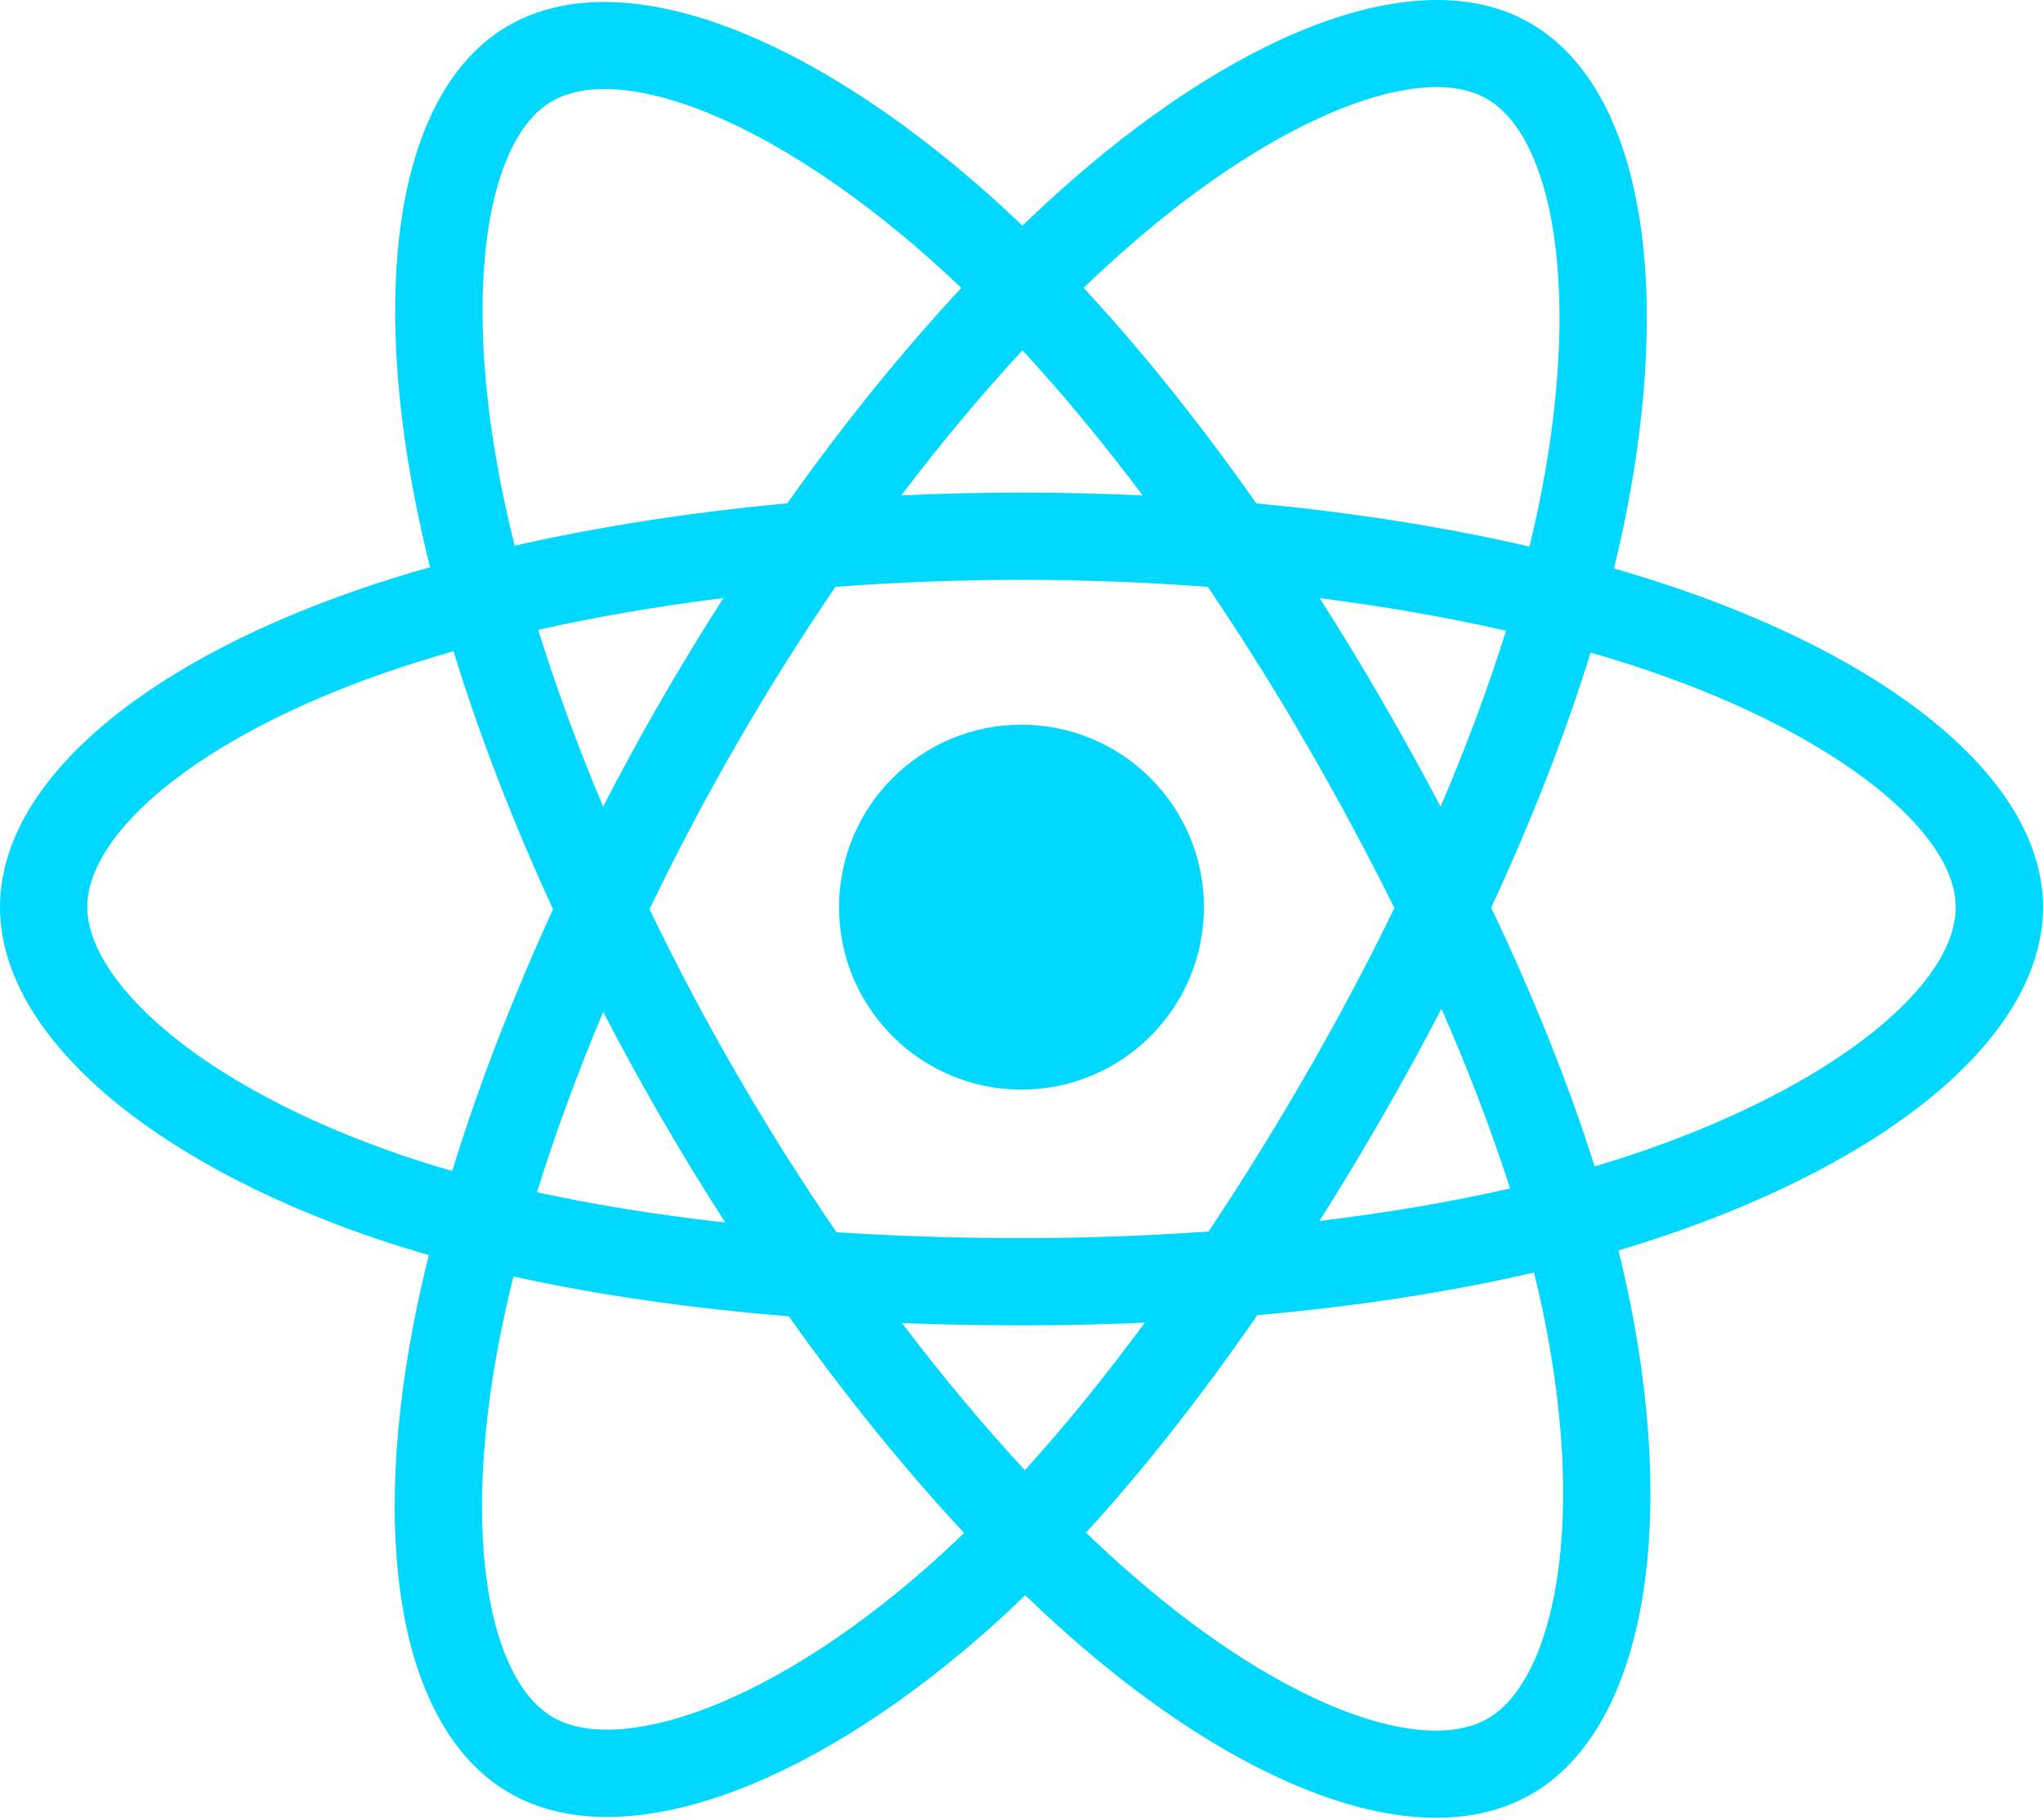
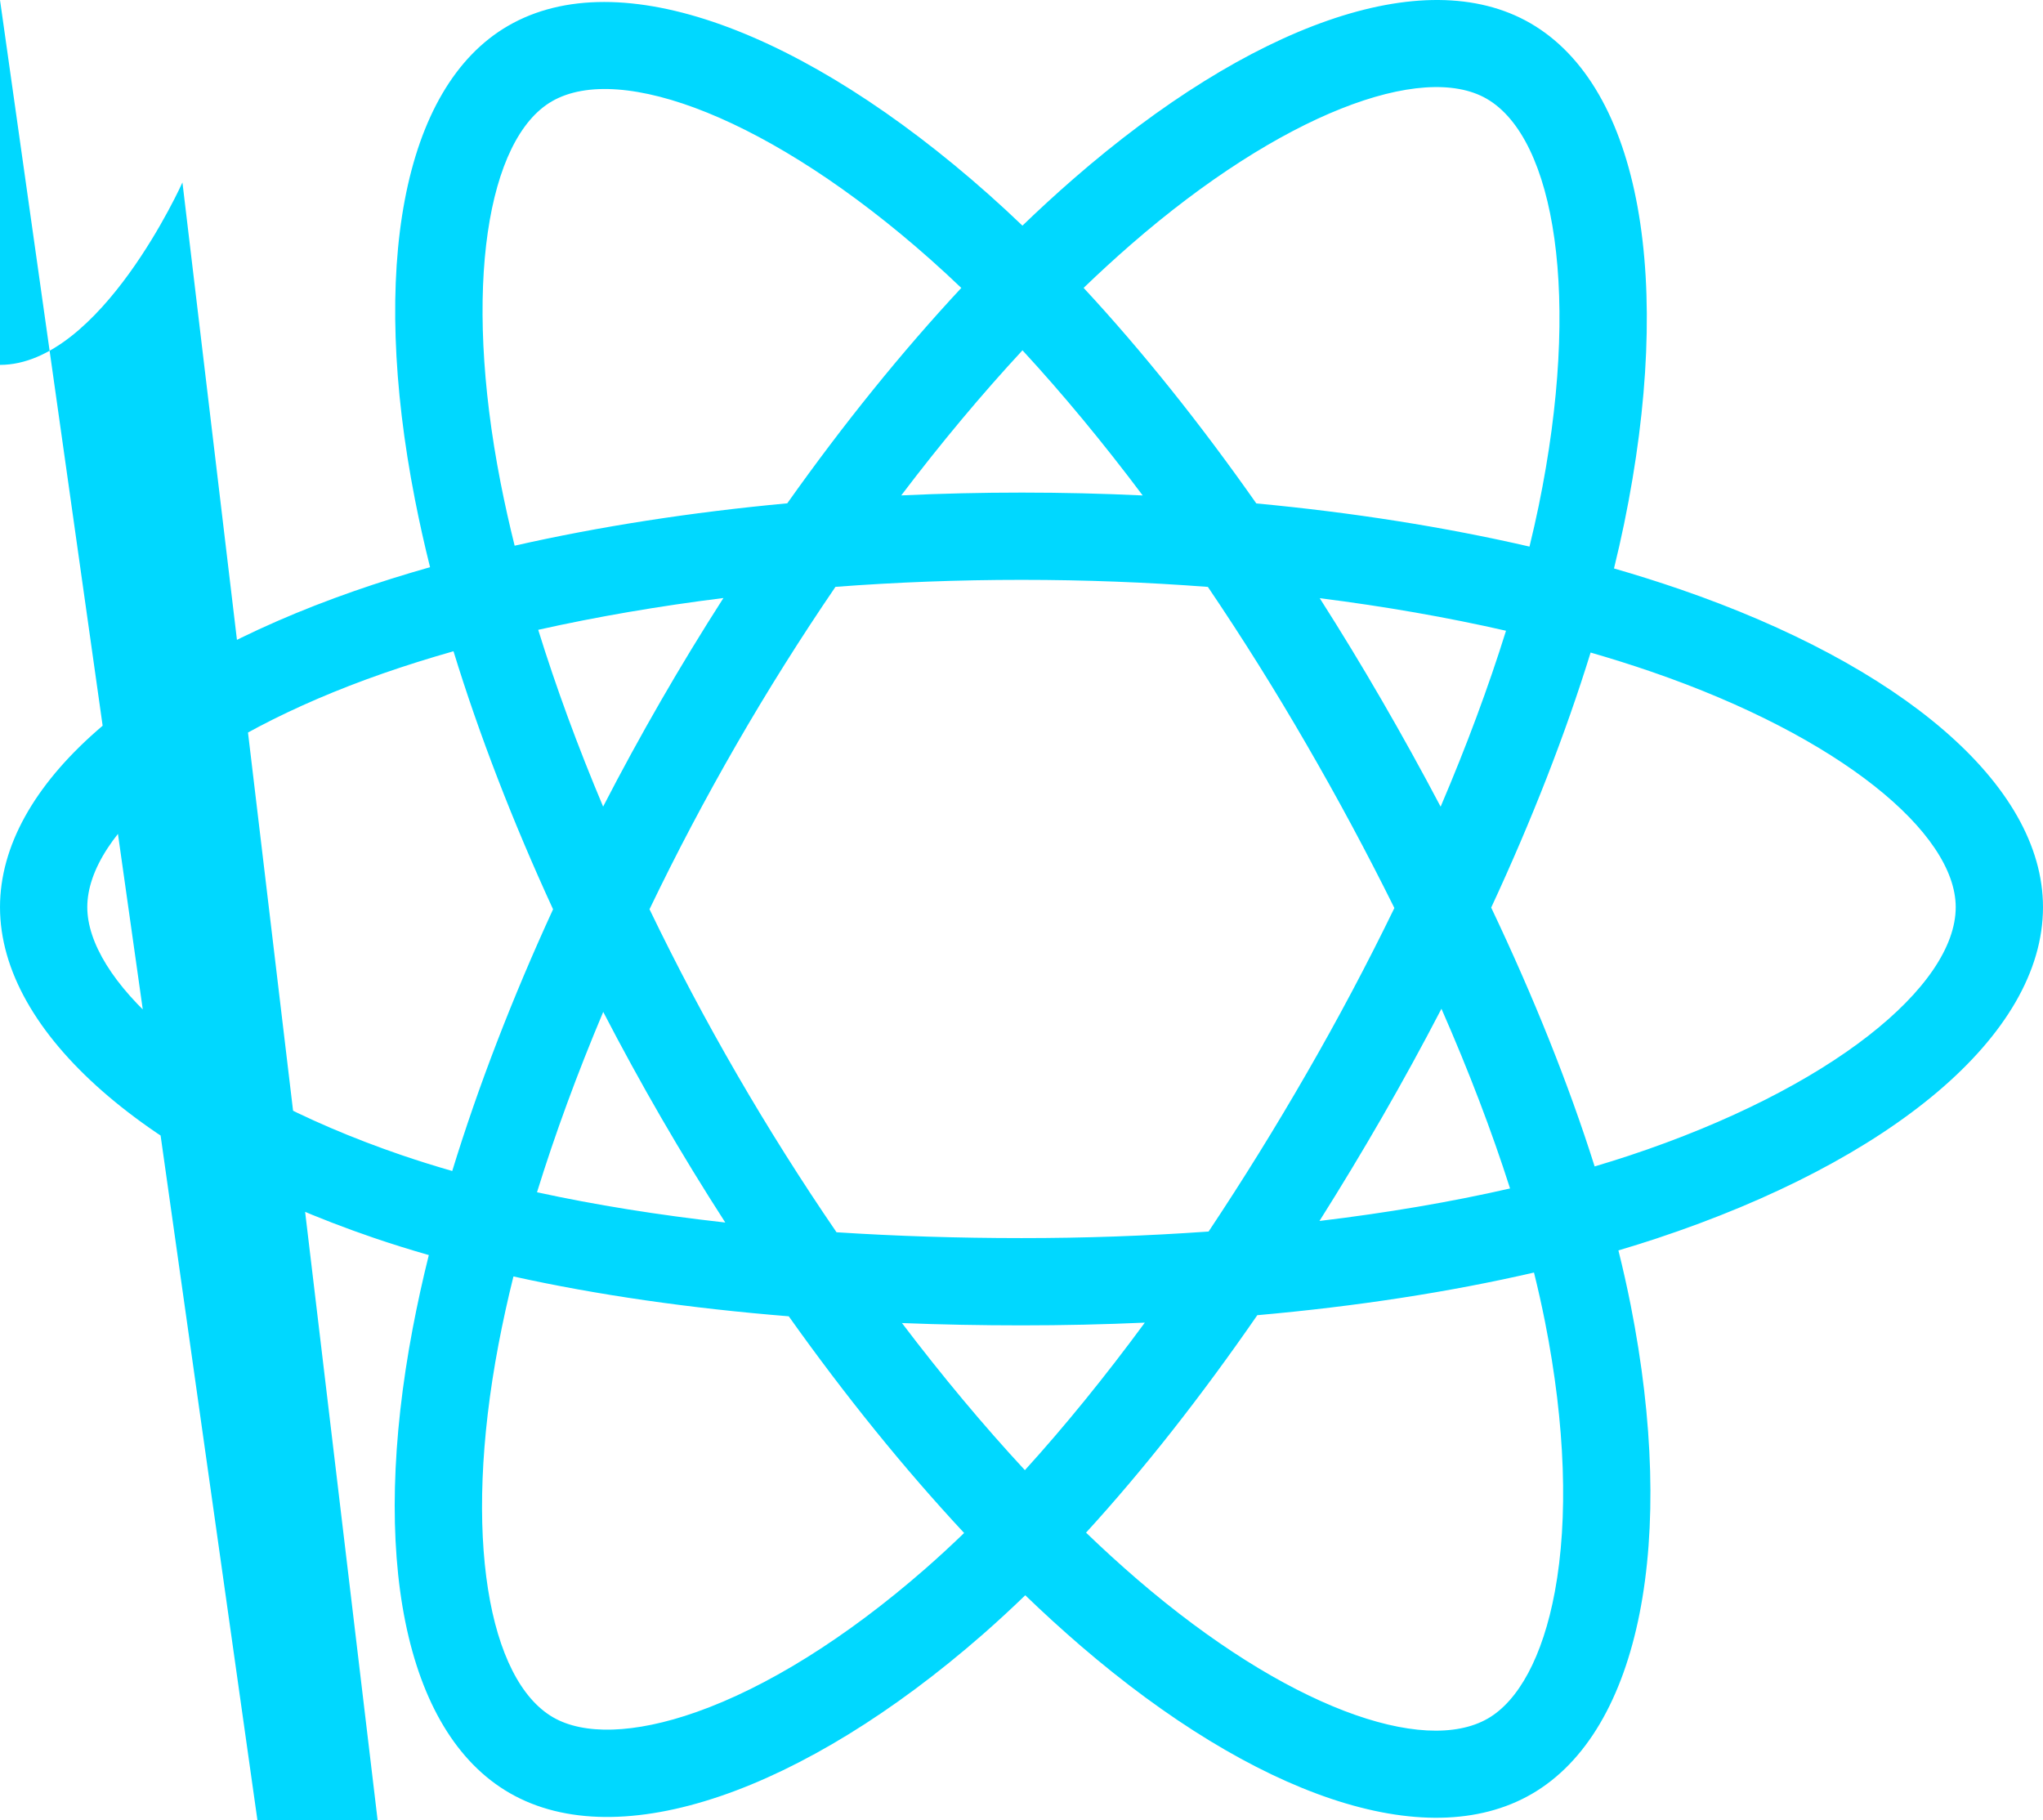
<svg xmlns="http://www.w3.org/2000/svg" aria-hidden="true" role="img" class="iconify iconify--logos" width="35.93" height="32" preserveAspectRatio="xMidYMid meet" viewBox="0 0 256 228">
-   <path fill="#00D8FF" d="M210.483 73.824a171.49 171.49 0 0 0-8.24-2.597c.465-1.9.893-3.777 1.273-5.621c6.238-30.281 2.16-54.676-11.769-62.708c-13.355-7.7-35.196.329-57.254 19.526a171.23 171.23 0 0 0-6.375 5.848a155.866 155.866 0 0 0-4.241-3.917C100.759 3.829 77.587-4.822 63.673 3.233C50.33 10.957 46.379 33.89 51.995 62.588a170.974 170.974 0 0 0 1.892 8.48c-3.28.932-6.445 1.924-9.474 2.98C17.309 83.498 0 98.307 0 113.668c0 15.865 18.582 31.778 46.812 41.427a145.52 145.52 0 0 0 6.921 2.165a167.467 167.467 0 0 0-2.01 9.138c-5.354 28.2-1.173 50.591 12.134 58.266c13.744 7.926 36.812-.22 59.273-19.855a145.567 145.567 0 0 0 5.342-4.923a168.064 168.064 0 0 0 6.92 6.314c21.758 18.722 43.246 26.282 56.54 18.586c13.731-7.949 18.194-32.003 12.4-61.268a145.016 145.016 0 0 0-1.535-6.842c1.62-.48 3.21-.974 4.76-1.488c29.348-9.723 48.443-25.443 48.443-41.52c0-15.417-17.868-30.326-45.517-39.844Zm-6.365 70.984c-1.4.463-2.836.91-4.3 1.345c-3.24-10.257-7.612-21.163-12.963-32.432c5.106-11 9.31-21.767 12.459-31.957c2.619.758 5.16 1.557 7.61 2.4c23.69 8.156 38.14 20.213 38.14 29.504c0 9.896-15.606 22.743-40.946 31.14Zm-10.514 20.834c2.562 12.94 2.927 24.64 1.23 33.787c-1.524 8.219-4.59 13.698-8.382 15.893c-8.067 4.67-25.32-1.4-43.927-17.412a156.726 156.726 0 0 1-6.437-5.87c7.214-7.889 14.423-17.06 21.459-27.246c12.376-1.098 24.068-2.894 34.671-5.345a134.17 134.17 0 0 1 1.386 6.193ZM87.276 214.515c-7.882 2.783-14.16 2.863-17.955.675c-8.075-4.657-11.432-22.636-6.853-46.752a156.923 156.923 0 0 1 1.869-8.499c10.486 2.32 22.093 3.988 34.498 4.994c7.084 9.967 14.501 19.128 21.976 27.15a134.668 134.668 0 0 1-4.877 4.492c-9.933 8.682-19.886 14.842-28.658 17.94ZM50.35 144.747c-12.483-4.267-22.792-9.812-29.858-15.863c-6.35-5.437-9.555-10.836-9.555-15.216c0-9.322 13.897-21.212 37.076-29.293c2.813-.98 5.757-1.905 8.812-2.773c3.204 10.42 7.406 21.315 12.477 32.332c-5.137 11.18-9.399 22.249-12.634 32.792a134.718 134.718 0 0 1-6.318-1.979Zm12.378-84.26c-4.811-24.587-1.616-43.134 6.425-47.789c8.564-4.958 27.502 2.111 47.463 19.835a144.318 144.318 0 0 1 3.841 3.545c-7.438 7.987-14.787 17.08-21.808 26.988c-12.04 1.116-23.565 2.908-34.161 5.309a160.342 160.342 0 0 1-1.76-7.887Zm110.427 27.268a347.8 347.8 0 0 0-7.785-12.803c8.168 1.033 15.994 2.404 23.343 4.08c-2.206 7.072-4.956 14.465-8.193 22.045a381.151 381.151 0 0 0-7.365-13.322Zm-45.032-43.861c5.044 5.465 10.096 11.566 15.065 18.186a322.04 322.04 0 0 0-30.257-.006c4.974-6.559 10.069-12.652 15.192-18.18ZM82.802 87.83a323.167 323.167 0 0 0-7.227 13.238c-3.184-7.553-5.909-14.98-8.134-22.152c7.304-1.634 15.093-2.97 23.209-3.984a321.524 321.524 0 0 0-7.848 12.897Zm8.081 65.352c-8.385-.936-16.291-2.203-23.593-3.793c2.26-7.3 5.045-14.885 8.298-22.6a321.187 321.187 0 0 0 7.257 13.246c2.594 4.48 5.28 8.868 8.038 13.147Zm37.542 31.03c-5.184-5.592-10.354-11.779-15.403-18.433c4.902.192 9.899.29 14.978.29c5.218 0 10.376-.117 15.453-.343c-4.985 6.774-10.018 12.97-15.028 18.486Zm52.198-57.817c3.422 7.8 6.306 15.345 8.596 22.52c-7.422 1.694-15.436 3.058-23.88 4.071a382.417 382.417 0 0 0 7.859-13.026a347.403 347.403 0 0 0 7.425-13.565Zm-16.898 8.101a358.557 358.557 0 0 1-12.281 19.815a329.4 329.4 0 0 1-23.444.823c-7.967 0-15.716-.248-23.178-.732a310.202 310.202 0 0 1-12.513-19.846h.001a307.41 307.41 0 0 1-10.923-20.627a310.278 310.278 0 0 1 10.89-20.637l-.001.001a307.318 307.318 0 0 1 12.413-19.761c7.613-.576 15.42-.876 23.31-.876H128c7.926 0 15.743.303 23.354.883a329.357 329.357 0 0 1 12.335 19.695a358.489 358.489 0 0 1 11.036 20.54a329.472 329.472 0 0 1-11 20.722Zm22.56-122.124c8.572 4.944 11.906 24.881 6.52 51.026c-.344 1.668-.73 3.367-1.15 5.09c-10.622-2.452-22.155-4.275-34.23-5.408c-7.034-10.017-14.323-19.124-21.64-27.008a160.789 160.789 0 0 1 5.888-5.4c18.9-16.447 36.564-22.941 44.612-18.3ZM128 90.808c12.625 0 22.86 10.235 22.86 22.86s-10.235 22.86-22.86 22.86s-22.86-10.235-22.86-22.86s10.235-22.86 22.86-22.86Z" />
+   <path fill="#00D8FF" d="M210.483 73.824a171.49 171.49 0 0 0-8.24-2.597c.465-1.9.893-3.777 1.273-5.621c6.238-30.281 2.16-54.676-11.769-62.708c-13.355-7.7-35.196.329-57.254 19.526a171.23 171.23 0 0 0-6.375 5.848a155.866 155.866 0 0 0-4.241-3.917C100.759 3.829 77.587-4.822 63.673 3.233C50.33 10.957 46.379 33.89 51.995 62.588a170.974 170.974 0 0 0 1.892 8.48c-3.28.932-6.445 1.924-9.474 2.98C17.309 83.498 0 98.307 0 113.668c0 15.865 18.582 31.778 46.812 41.427a145.52 145.52 0 0 0 6.921 2.165a167.467 167.467 0 0 0-2.01 9.138c-5.354 28.2-1.173 50.591 12.134 58.266c13.744 7.926 36.812-.22 59.273-19.855a145.567 145.567 0 0 0 5.342-4.923a168.064 168.064 0 0 0 6.92 6.314c21.758 18.722 43.246 26.282 56.54 18.586c13.731-7.949 18.194-32.003 12.4-61.268a145.016 145.016 0 0 0-1.535-6.842c1.62-.48 3.21-.974 4.76-1.488c29.348-9.723 48.443-25.443 48.443-41.52c0-15.417-17.868-30.326-45.517-39.844Zm-6.365 70.984c-1.4.463-2.836.91-4.3 1.345c-3.24-10.257-7.612-21.163-12.963-32.432c5.106-11 9.31-21.767 12.459-31.957c2.619.758 5.16 1.557 7.61 2.4c23.69 8.156 38.14 20.213 38.14 29.504c0 9.896-15.606 22.743-40.946 31.14Zm-10.514 20.834c2.562 12.94 2.927 24.64 1.23 33.787c-1.524 8.219-4.59 13.698-8.382 15.893c-8.067 4.67-25.32-1.4-43.927-17.412a156.726 156.726 0 0 1-6.437-5.87c7.214-7.889 14.423-17.06 21.459-27.246c12.376-1.098 24.068-2.894 34.671-5.345a134.17 134.17 0 0 1 1.386 6.193ZM87.276 214.515c-7.882 2.783-14.16 2.863-17.955.675c-8.075-4.657-11.432-22.636-6.853-46.752a156.923 156.923 0 0 1 1.869-8.499c10.486 2.32 22.093 3.988 34.498 4.994c7.084 9.967 14.501 19.128 21.976 27.15a134.668 134.668 0 0 1-4.877 4.492c-9.933 8.682-19.886 14.842-28.658 17.94ZM50.35 144.747c-12.483-4.267-22.792-9.812-29.858-15.863c-6.35-5.437-9.555-10.836-9.555-15.216c0-9.322 13.897-21.212 37.076-29.293c2.813-.98 5.757-1.905 8.812-2.773c3.204 10.42 7.406 21.315 12.477 32.332c-5.137 11.18-9.399 22.249-12.634 32.792a134.718 134.718 0 0 1-6.318-1.979Zm12.378-84.26c-4.811-24.587-1.616-43.134 6.425-47.789c8.564-4.958 27.502 2.111 47.463 19.835a144.318 144.318 0 0 1 3.841 3.545c-7.438 7.987-14.787 17.08-21.808 26.988c-12.04 1.116-23.565 2.908-34.161 5.309a160.342 160.342 0 0 1-1.76-7.887Zm110.427 27.268a347.8 347.8 0 0 0-7.785-12.803c8.168 1.033 15.994 2.404 23.343 4.08c-2.206 7.072-4.956 14.465-8.193 22.045a381.151 381.151 0 0 0-7.365-13.322Zm-45.032-43.861c5.044 5.465 10.096 11.566 15.065 18.186a322.04 322.04 0 0 0-30.257-.006c4.974-6.559 10.069-12.652 15.192-18.18ZM82.802 87.83a323.167 323.167 0 0 0-7.227 13.238c-3.184-7.553-5.909-14.98-8.134-22.152c7.304-1.634 15.093-2.97 23.209-3.984a321.524 321.524 0 0 0-7.848 12.897Zm8.081 65.352c-8.385-.936-16.291-2.203-23.593-3.793c2.26-7.3 5.045-14.885 8.298-22.6a321.187 321.187 0 0 0 7.257 13.246c2.594 4.48 5.28 8.868 8.038 13.147Zm37.542 31.03c-5.184-5.592-10.354-11.779-15.403-18.433c4.902.192 9.899.29 14.978.29c5.218 0 10.376-.117 15.453-.343c-4.985 6.774-10.018 12.97-15.028 18.486Zm52.198-57.817c3.422 7.8 6.306 15.345 8.596 22.52c-7.422 1.694-15.436 3.058-23.88 4.071a382.417 382.417 0 0 0 7.859-13.026a347.403 347.403 0 0 0 7.425-13.565Zm-16.898 8.101a358.557 358.557 0 0 1-12.281 19.815a329.4 329.4 0 0 1-23.444.823c-7.967 0-15.716-.248-23.178-.732a310.202 310.202 0 0 1-12.513-19.846h.001a307.41 307.41 0 0 1-10.923-20.627a310.278 310.278 0 0 1 10.89-20.637l-.001.001a307.318 307.318 0 0 1 12.413-19.761c7.613-.576 15.42-.876 23.31-.876H128c7.926 0 15.743.303 23.354.883a329.357 329.357 0 0 1 12.335 19.695a358.489 358.489 0 0 1 11.036 20.54a329.472 329.472 0 0 1-11 20.722Zm22.56-122.124c8.572 4.944 11.906 24.881 6.52 51.026c-.344 1.668-.73 3.367-1.15 5.09c-10.622-2.452-22.155-4.275-34.23-5.408c-7.034-10.017-14.323-19.124-21.64-27.008a160.789 160.789 0 0 15.888-5.4c18.9-16.447 36.564-22.941 44.612-18.3ZM128 905 22.86 22.86s-10.235 22.86-22.86 22.86s-22.86-10.235-22.86-22.86s10.235-22.86 22.86-22.86Z" />
</svg>
